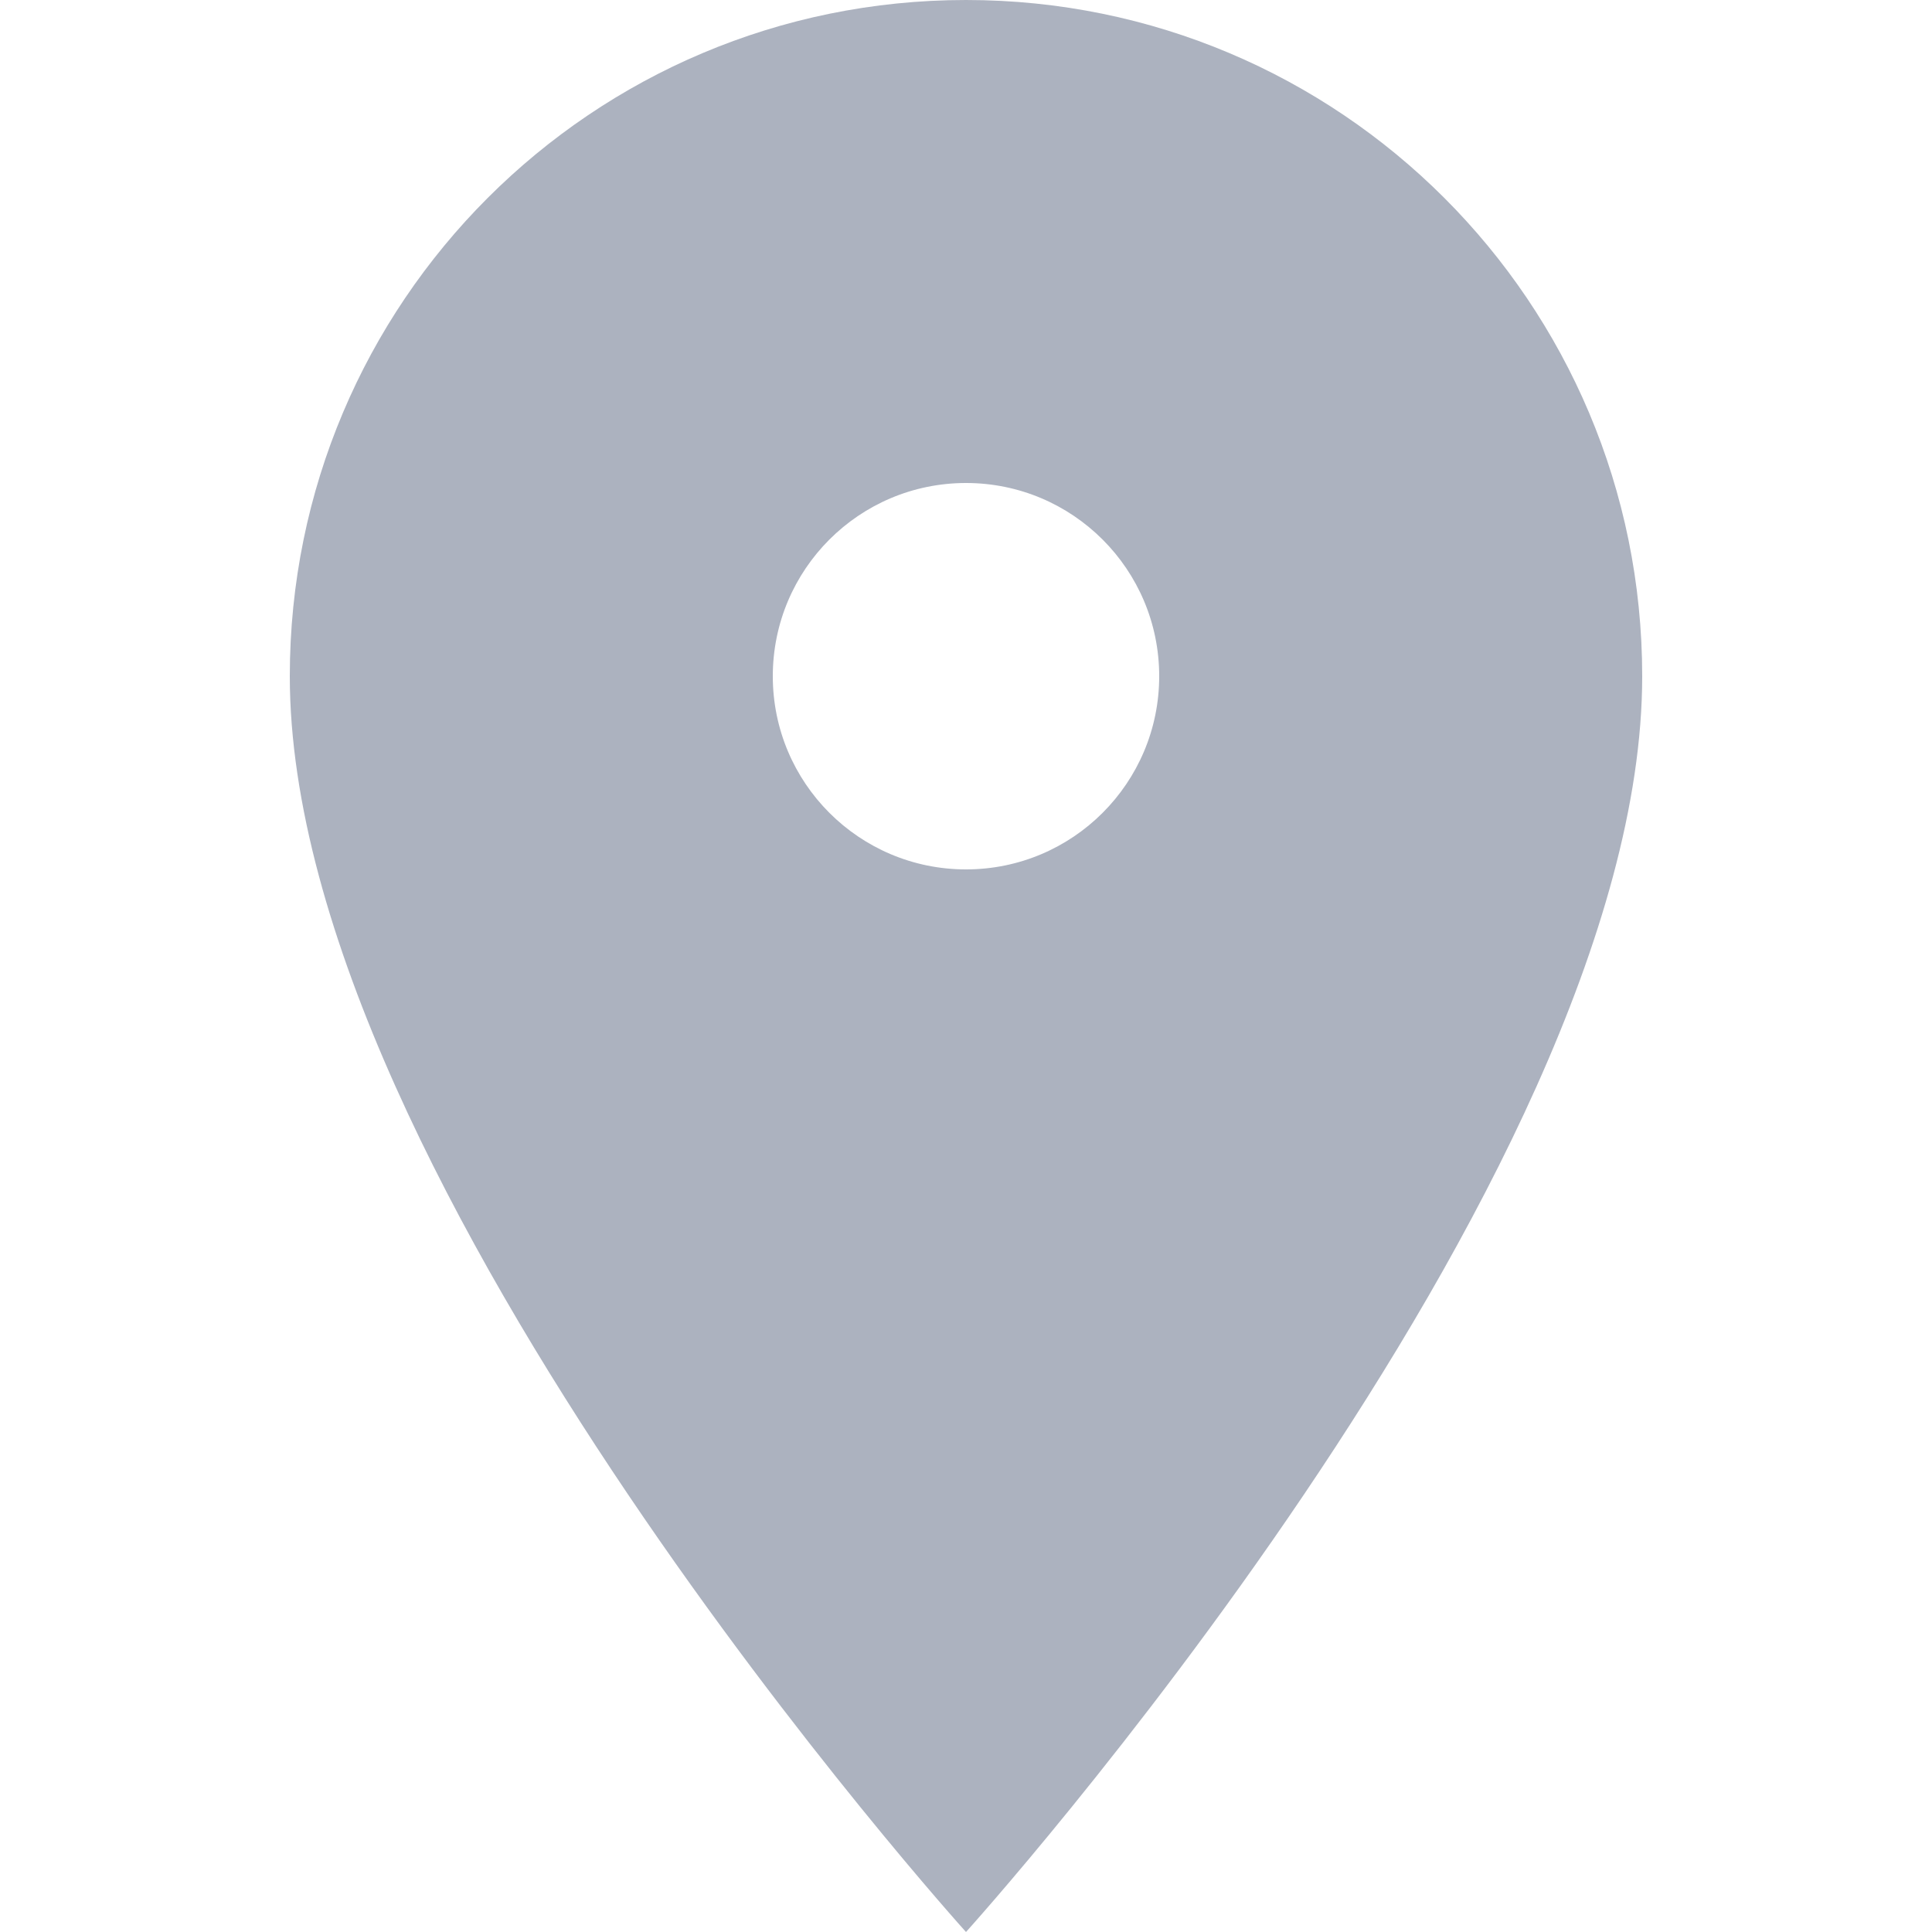
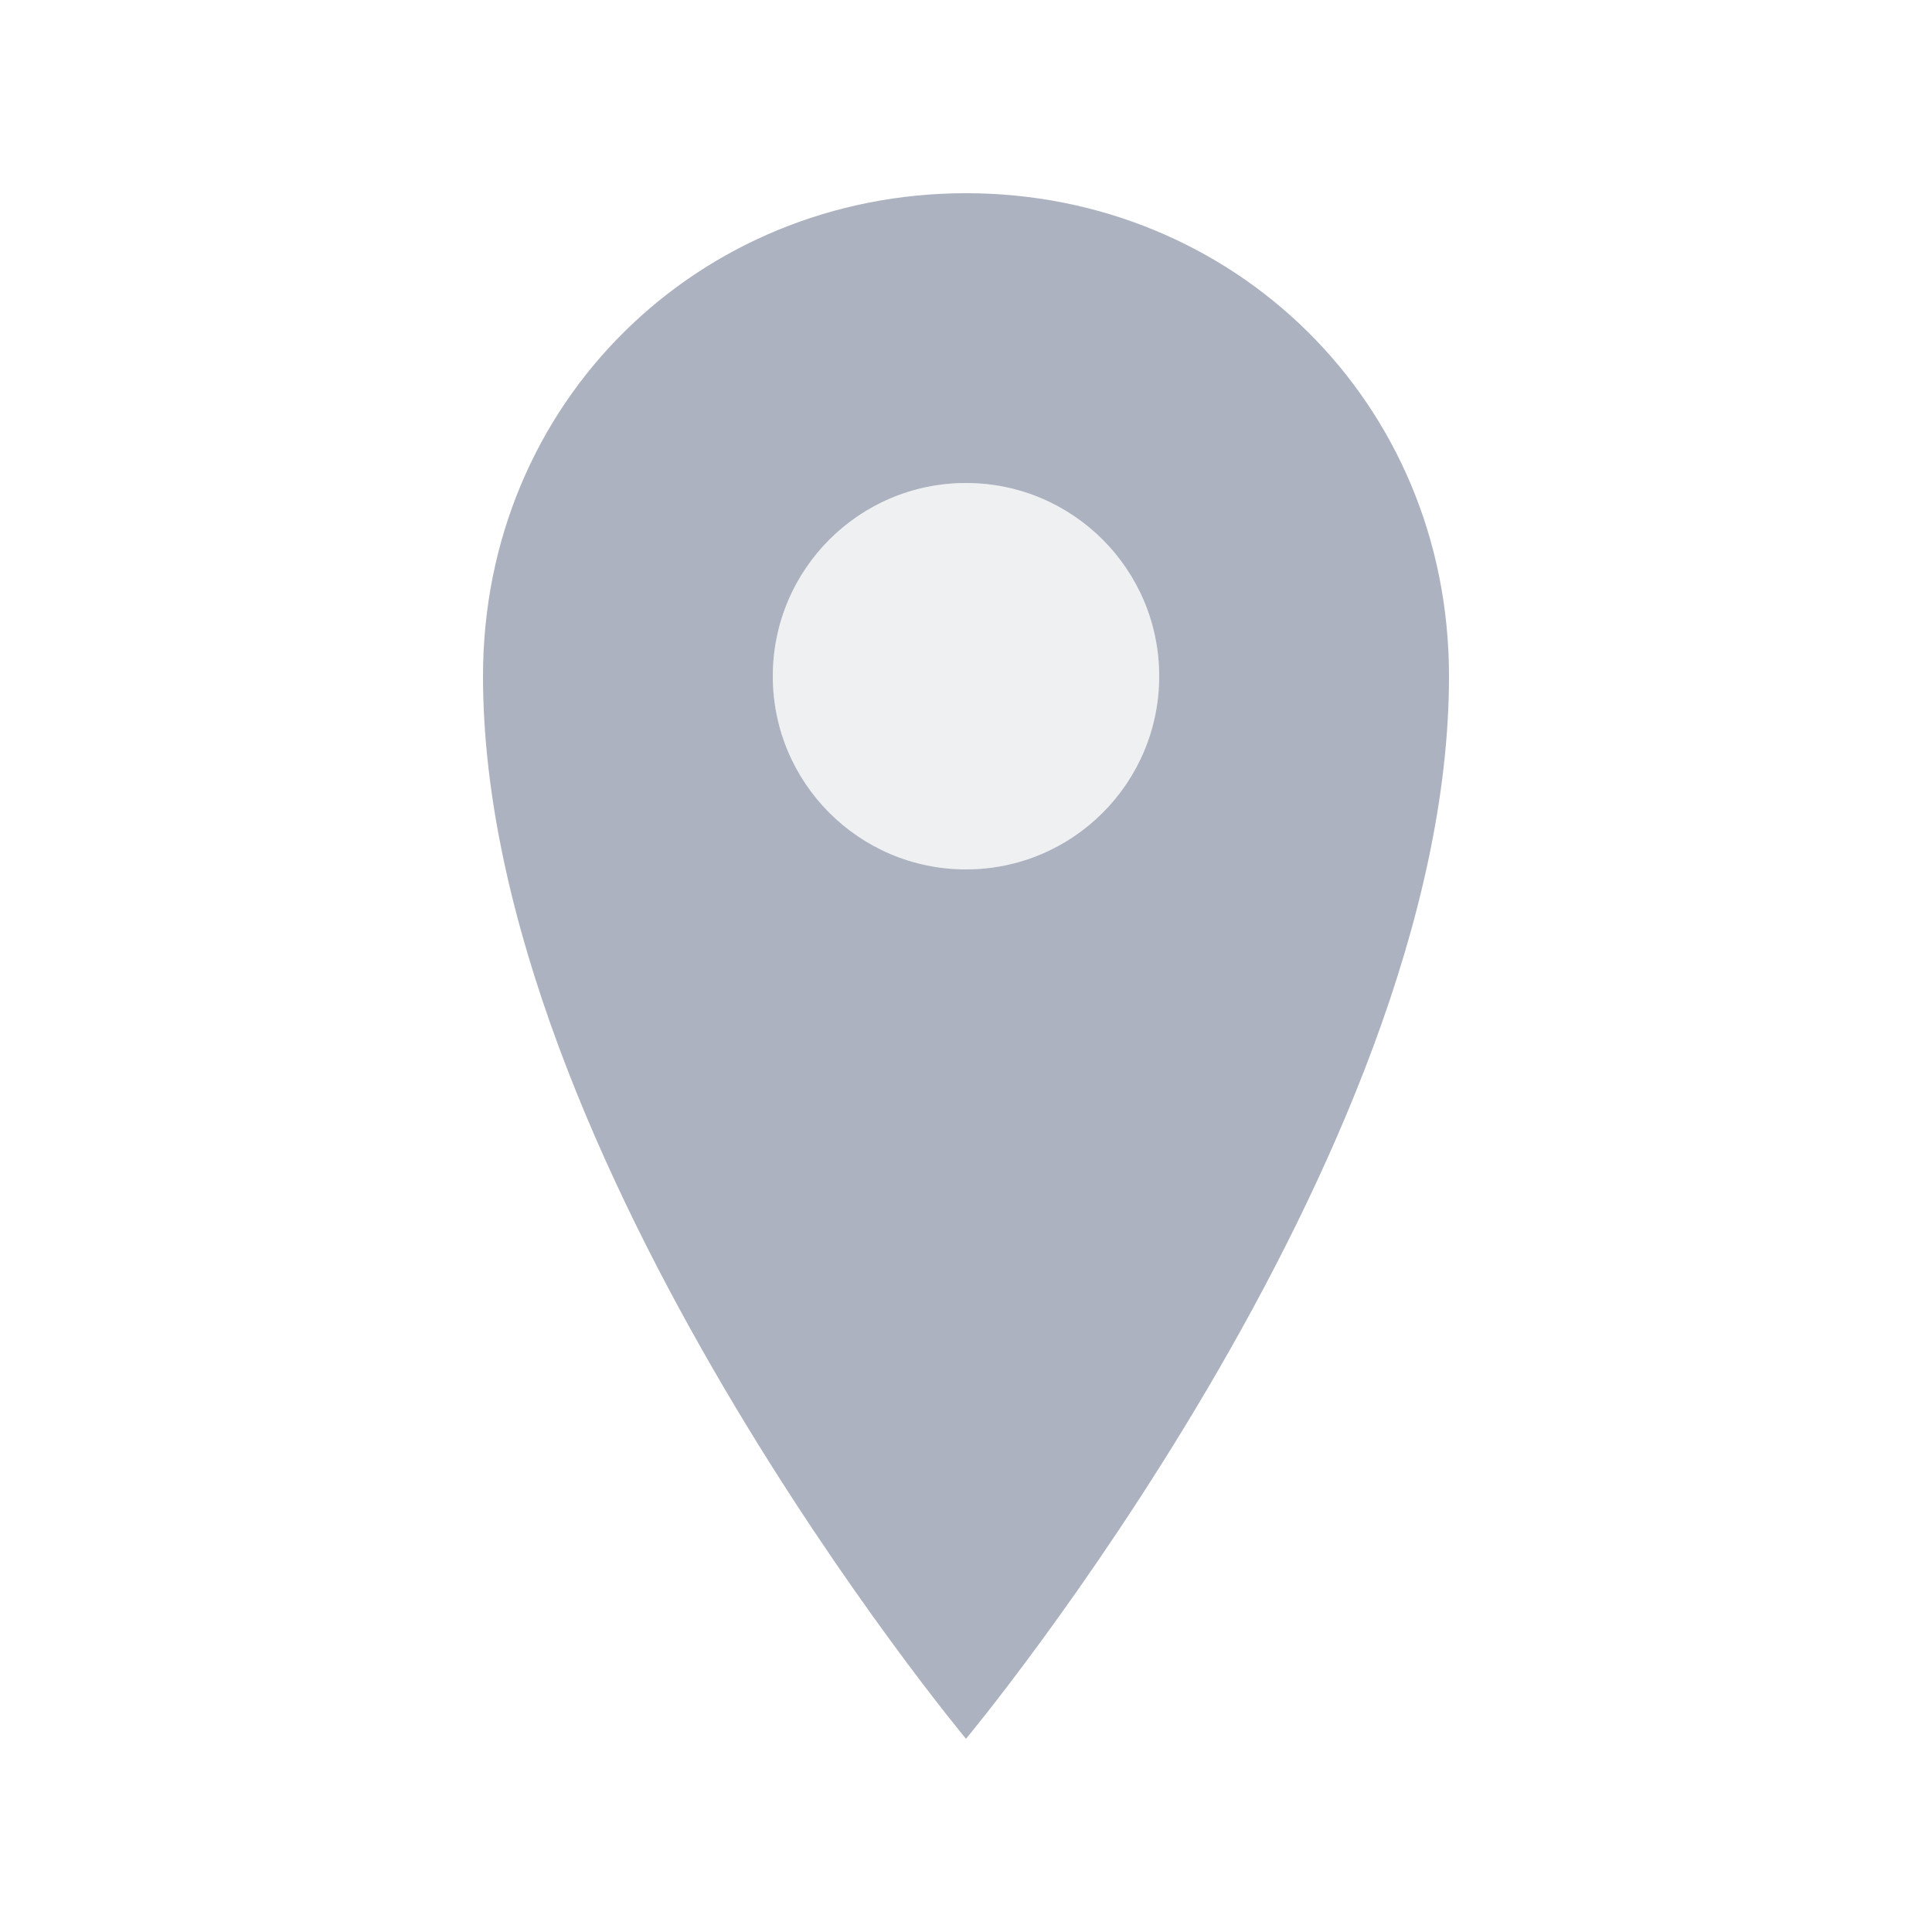
<svg xmlns="http://www.w3.org/2000/svg" width="20" height="20" viewBox="0 0 20 20" fill="none">
-   <path fill-rule="evenodd" clip-rule="evenodd" d="M3 7C3 3.13 6.13 0 10 0C13.87 0 17 3.13 17 7C17 12.25 10 20 10 20C10 20 3 12.25 3 7ZM10 9C11.105 9 12 8.105 12 7C12 5.895 11.105 5 10 5C8.895 5 8 5.895 8 7C8 8.105 8.895 9 10 9Z" fill="#ACB2BF" />
+   <path fill-rule="evenodd" clip-rule="evenodd" d="M5 7C5 4.156 7.236 2 10 2C12.764 2 15 4.156 15 7C15 12 10 18 10 18C10 18 5 12 5 7ZM10 9C11.105 9 12 8.105 12 7C12 5.895 11.105 5 10 5C8.895 5 8 5.895 8 7C8 8.105 8.895 9 10 9Z" fill="#ACB2BF" />
+   <circle opacity="0.2" cx="10" cy="7" r="2" fill="#ACB2BF" />
</svg>
